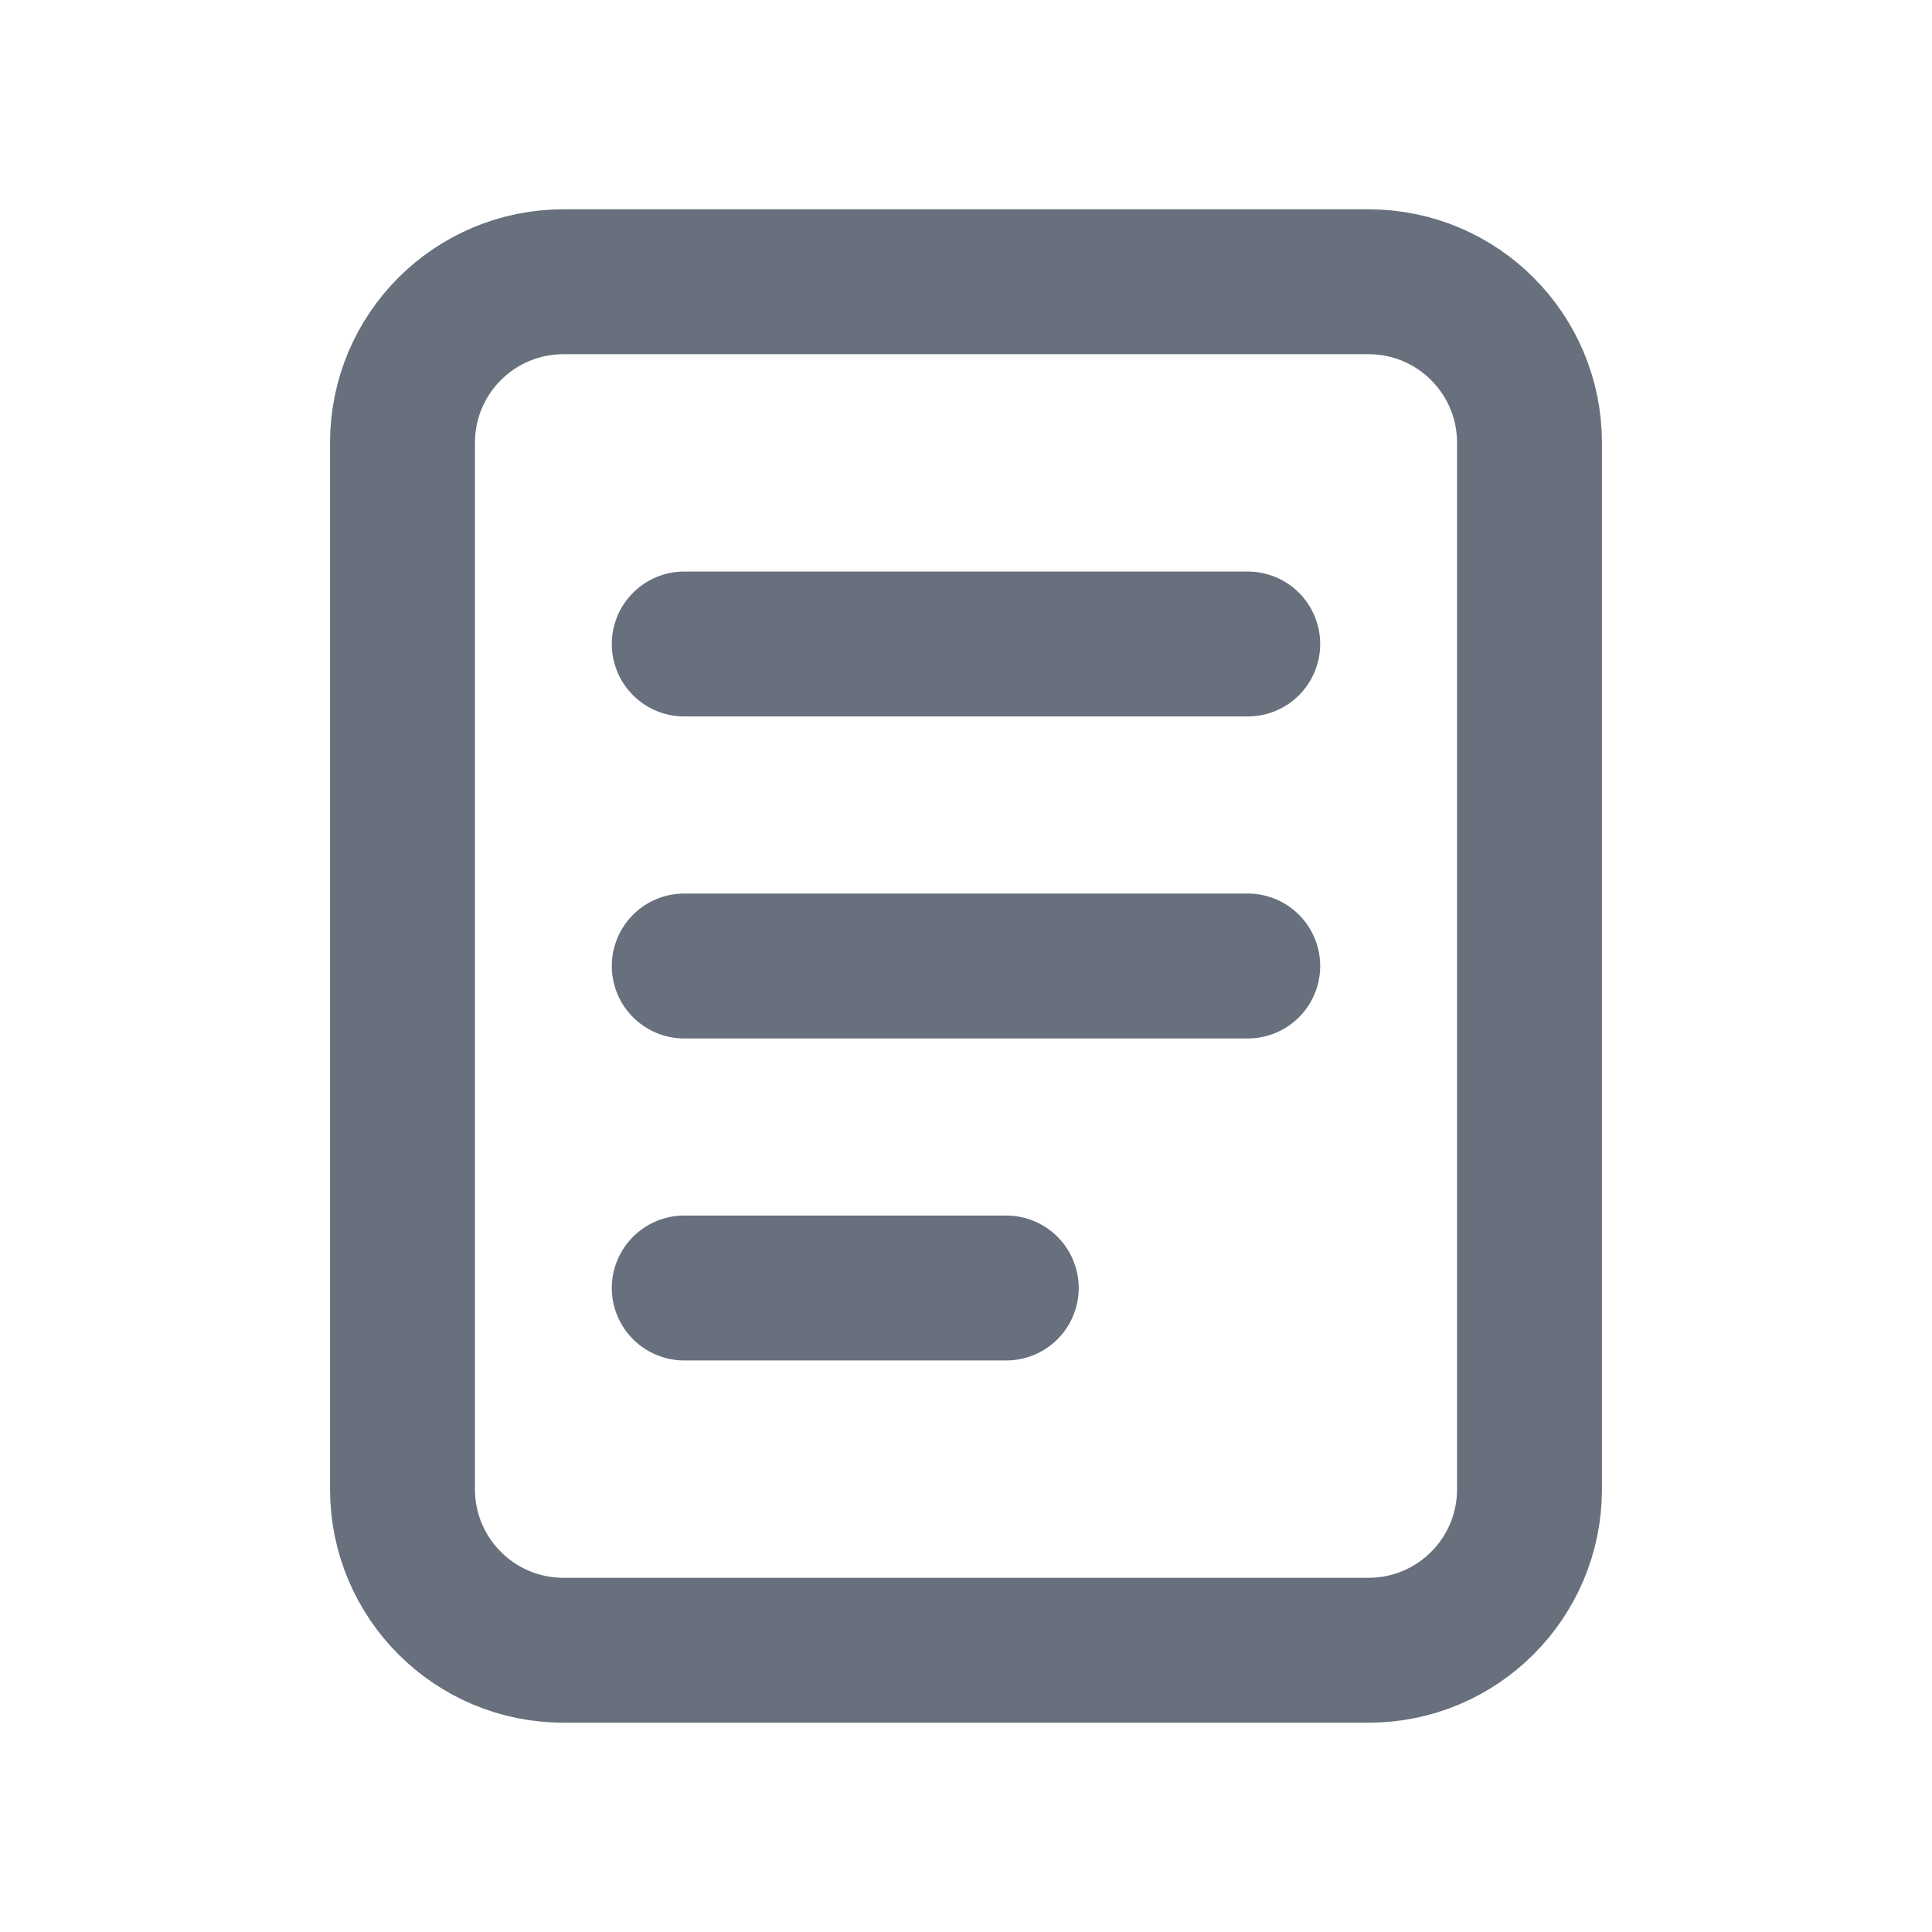
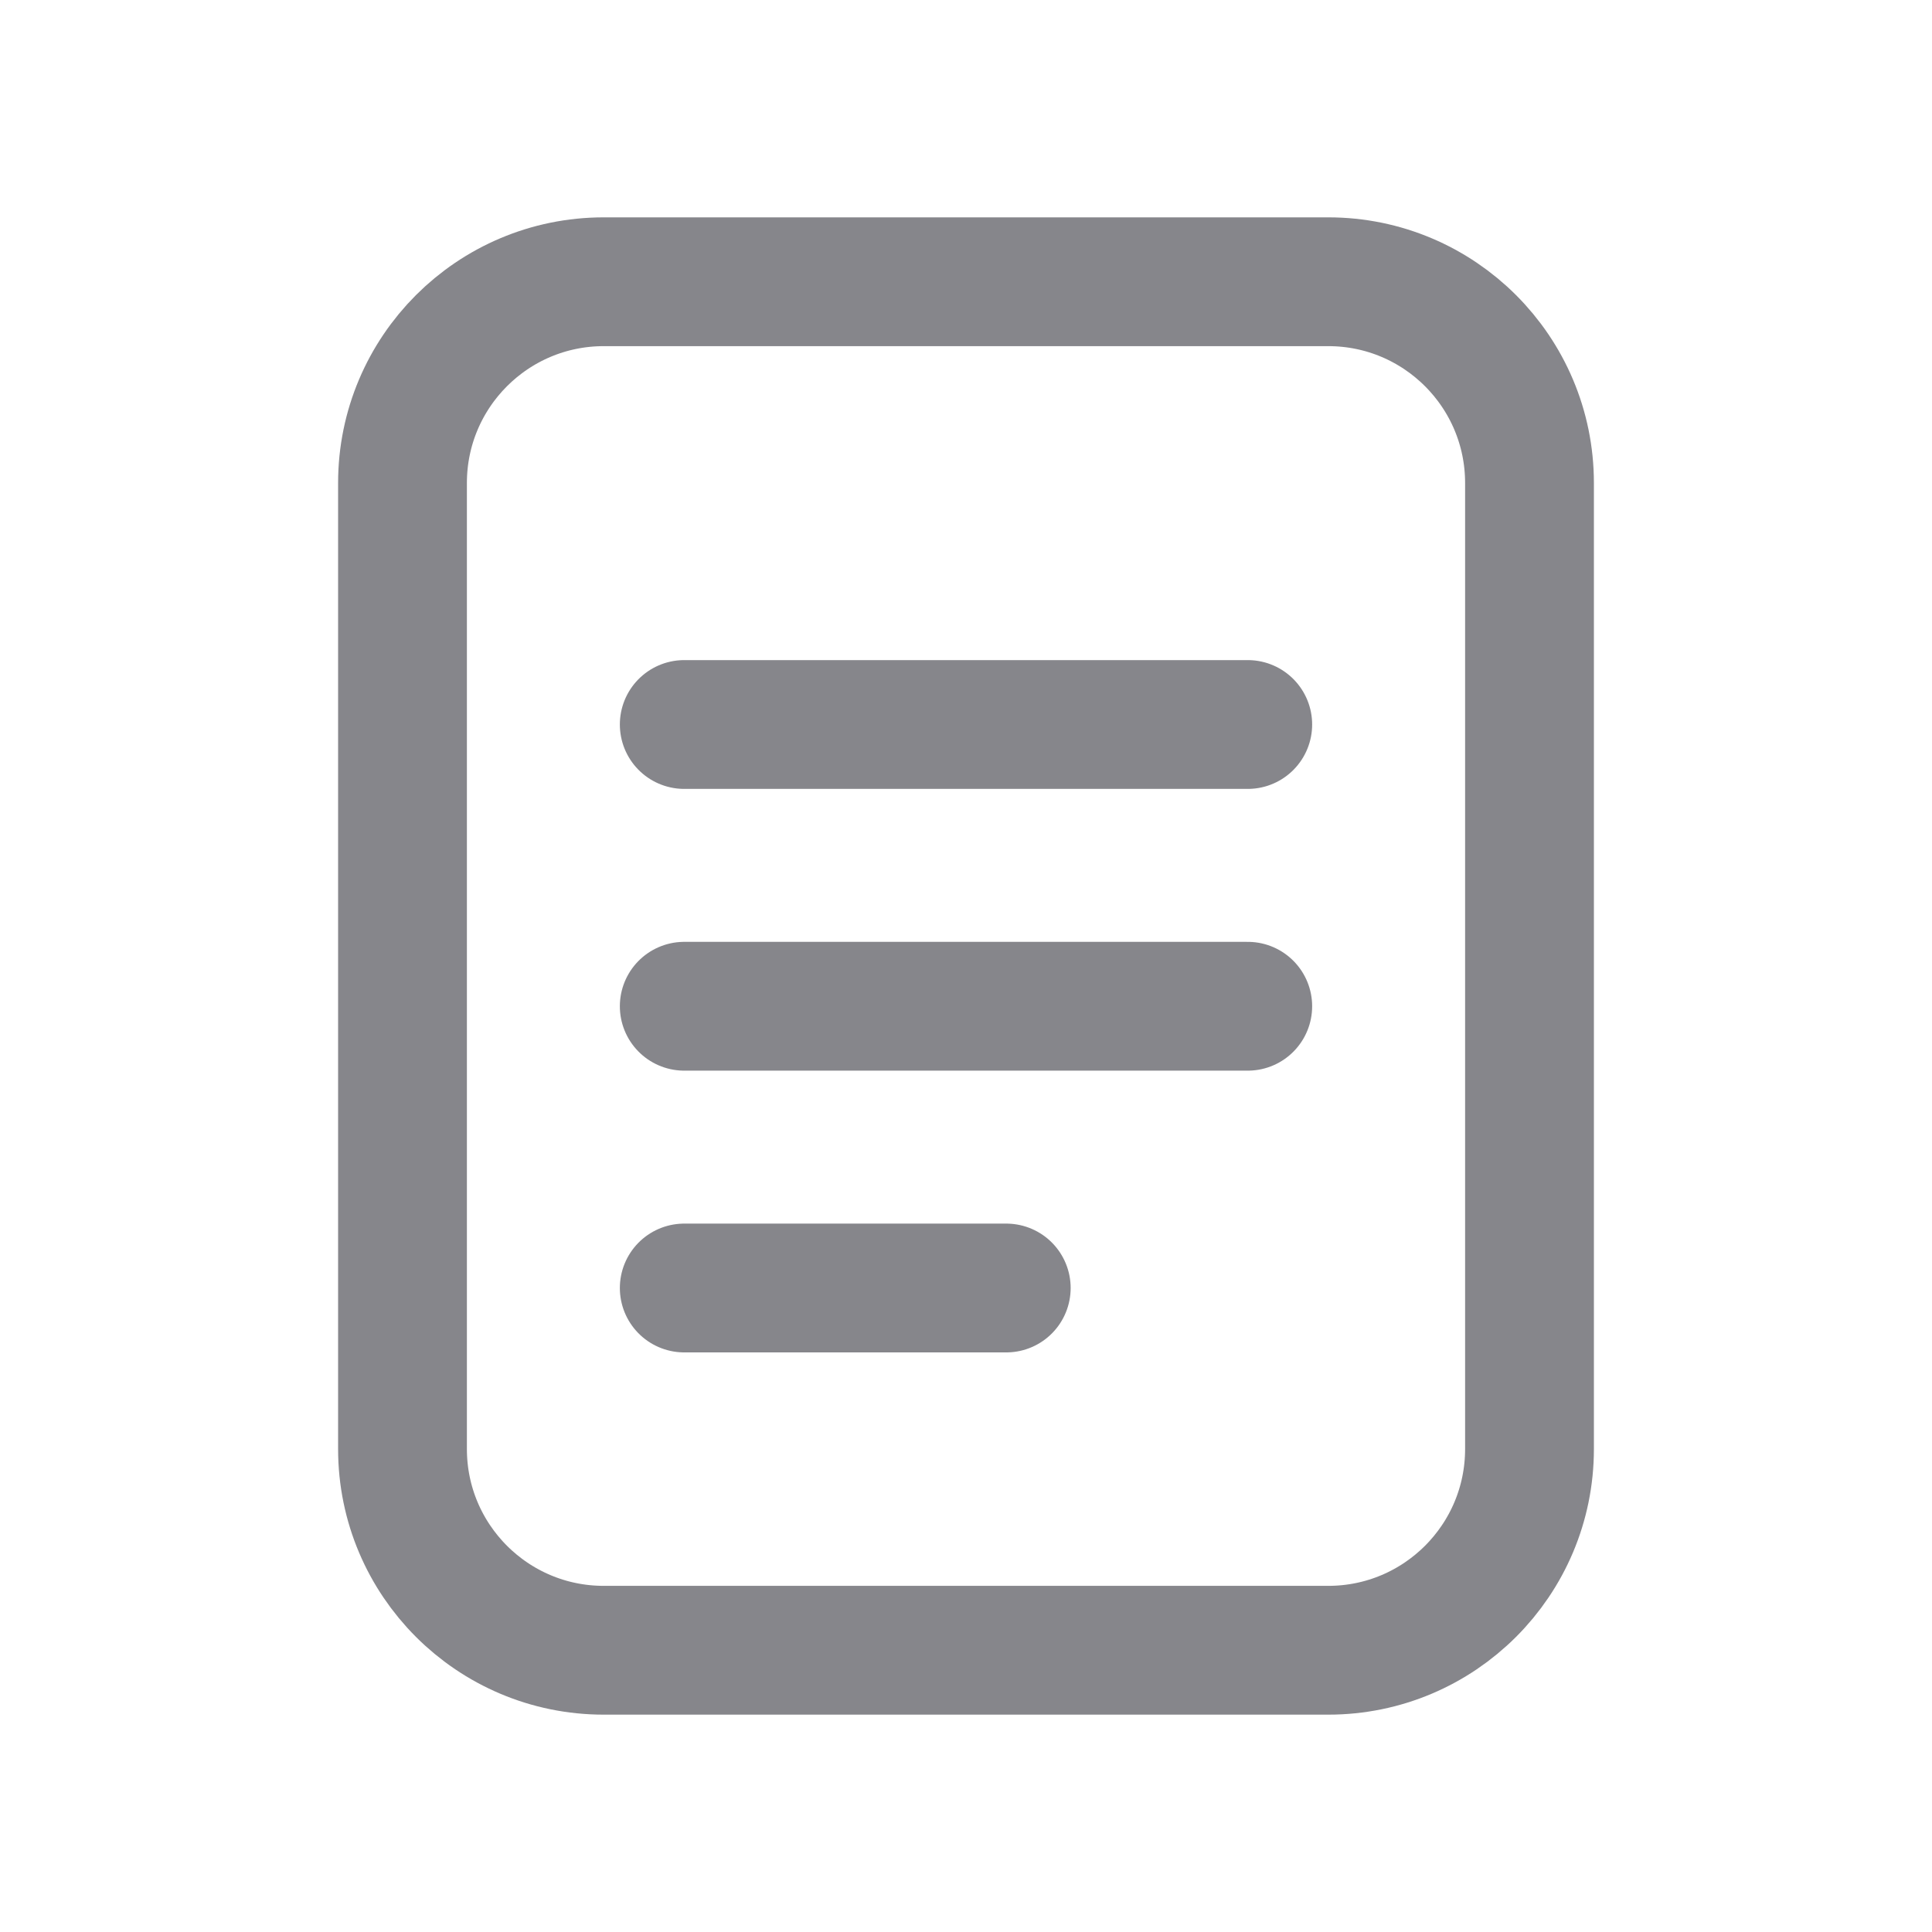
<svg xmlns="http://www.w3.org/2000/svg" width="24" height="24" viewBox="0 0 24 24" fill="none">
-   <g id="Frame">
-     <path id="Vector" d="M17 3.5H7C5.895 3.5 5 4.395 5 5.5V18.5C5 19.605 5.895 20.5 7 20.5H17C18.105 20.5 19 19.605 19 18.5V5.5C19 4.395 18.105 3.5 17 3.5Z" stroke="#67707C" stroke-width="1.8" />
-     <path id="Vector_2" d="M8.5 8H15.5" stroke="#67707C" stroke-width="1.8" stroke-linecap="round" />
-     <path id="Vector_3" d="M8.5 12H15.5" stroke="#67707C" stroke-width="1.8" stroke-linecap="round" />
-     <path id="Vector_4" d="M8.5 16H12.5" stroke="#67707C" stroke-width="1.8" stroke-linecap="round" />
+   <g stroke="#86868B" stroke-width="1.6" stroke-linecap="round" stroke-linejoin="round">
+     <rect x="5" y="3.5" width="14" height="17" rx="2.5" />
+     <path d="M8.5 9h7M8.5 12.5h7M8.5 16h4" />
  </g>
</svg>
